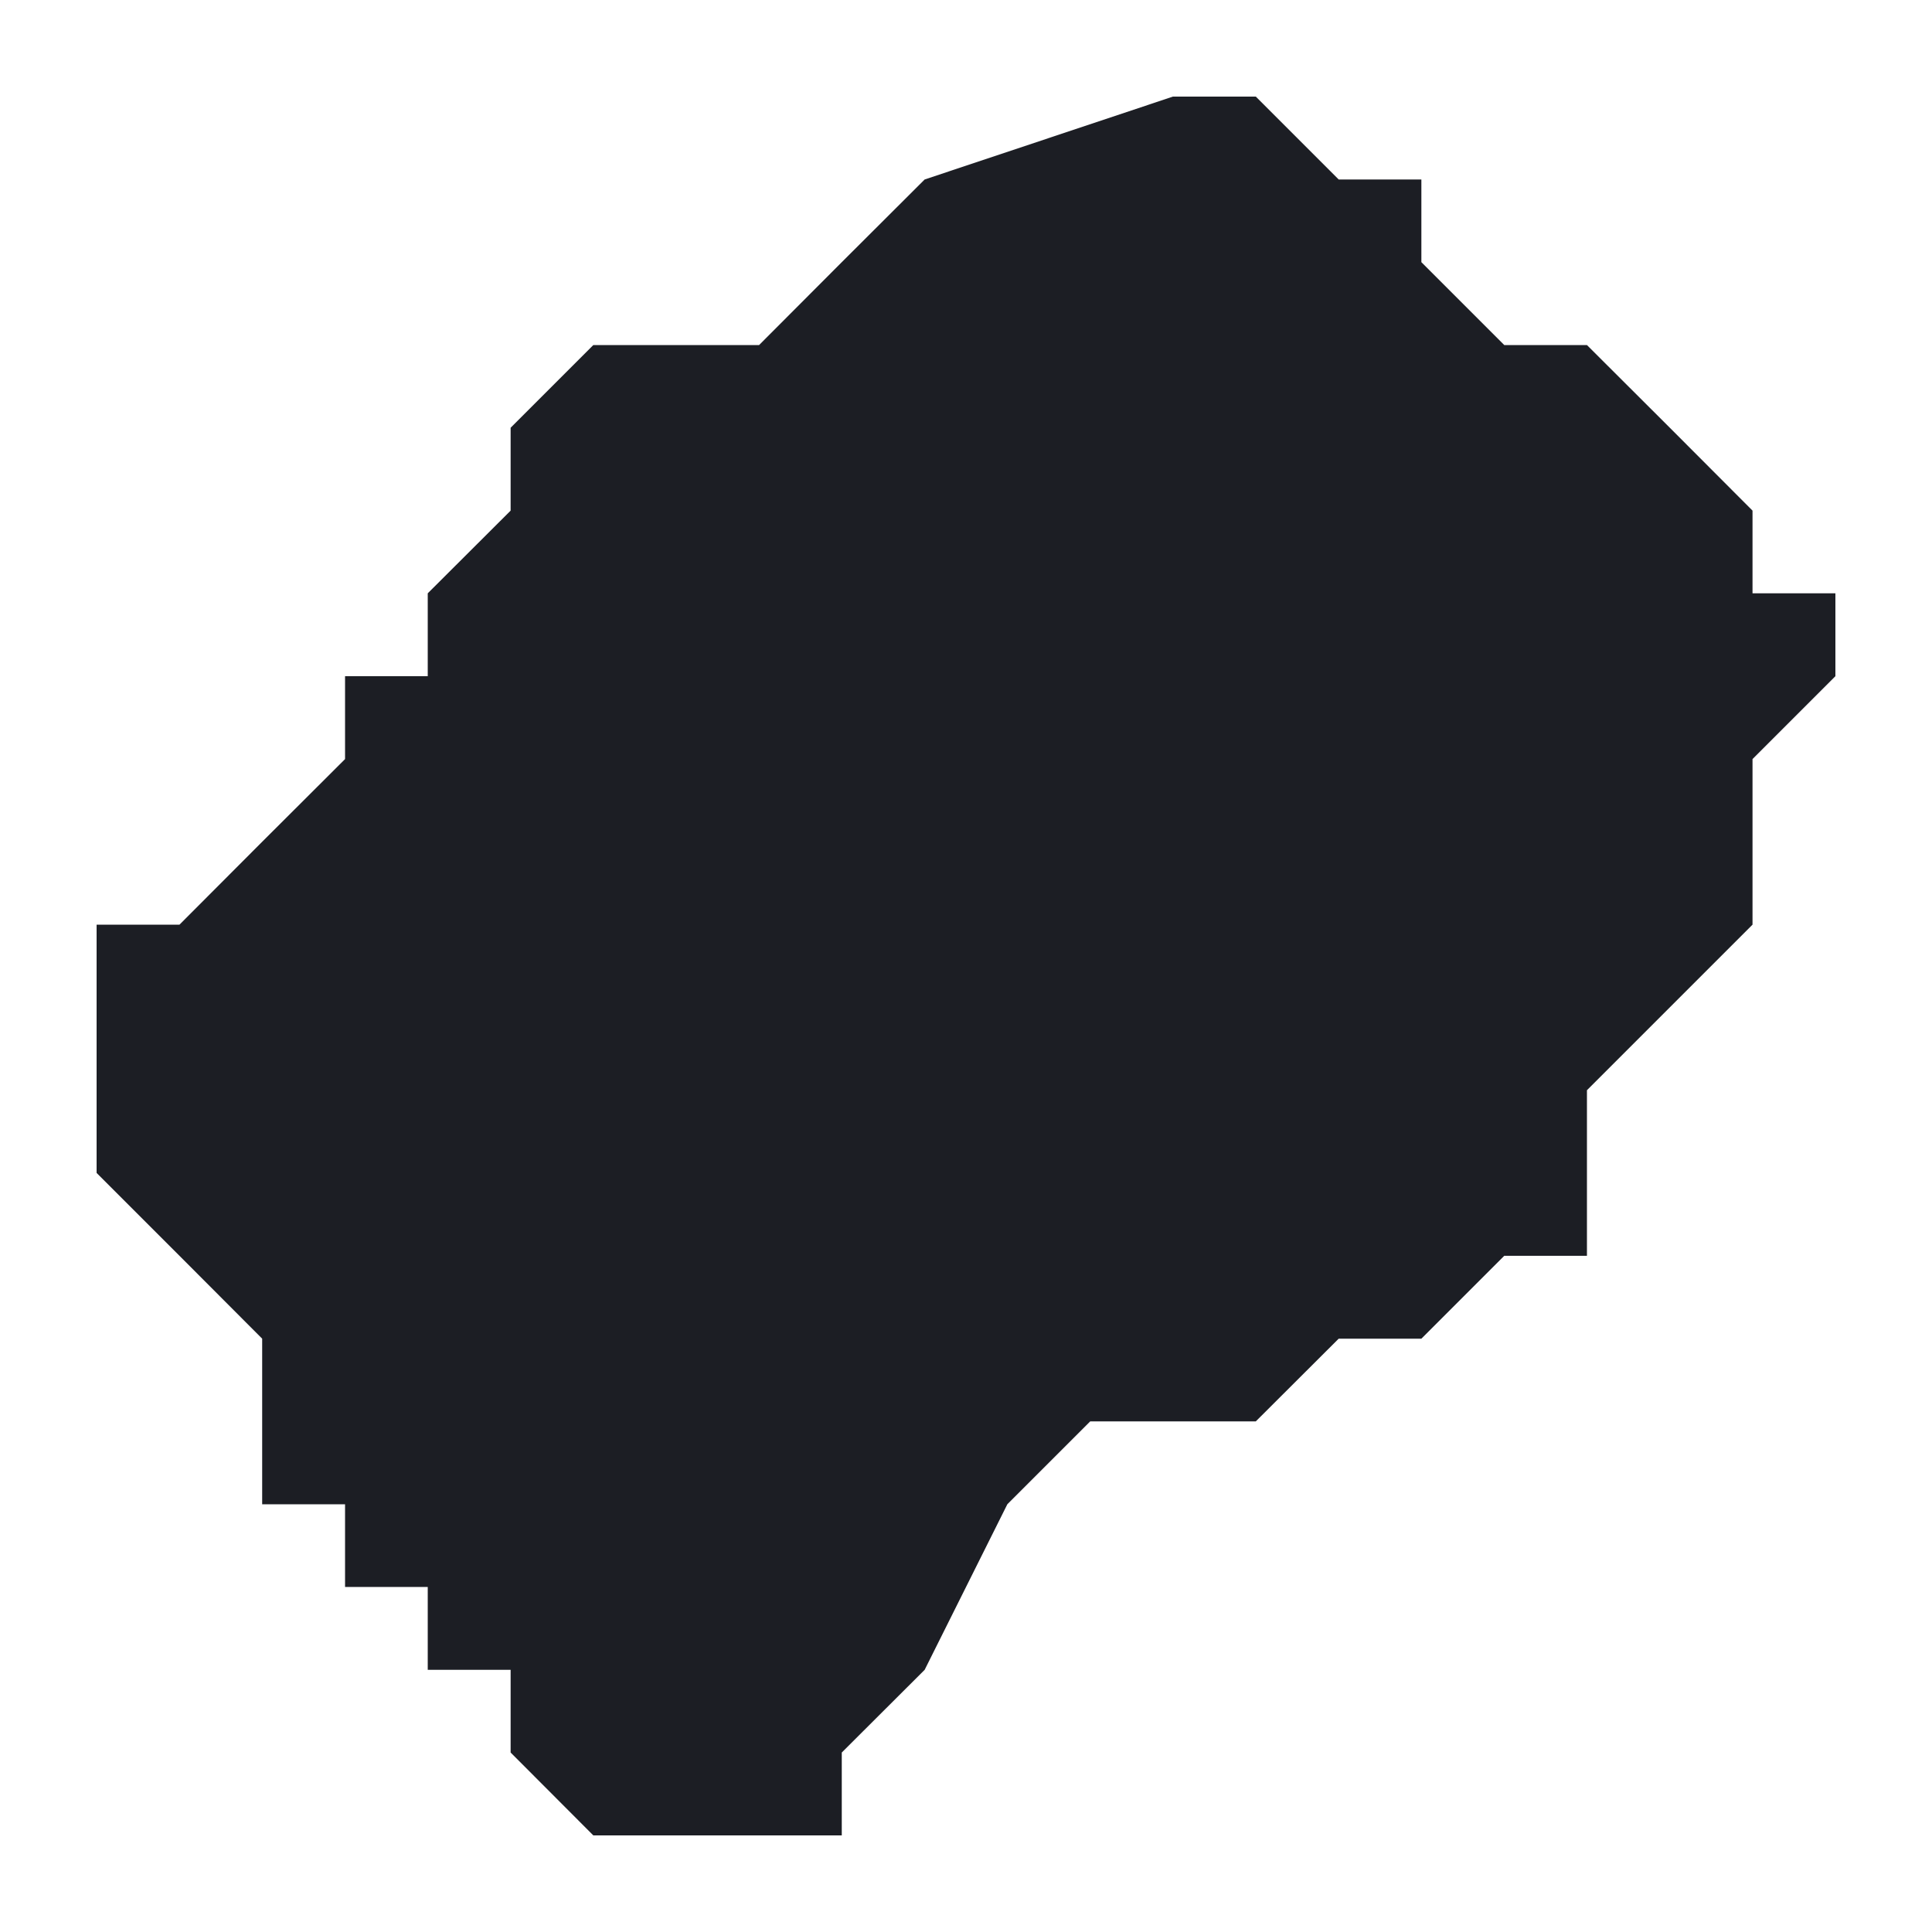
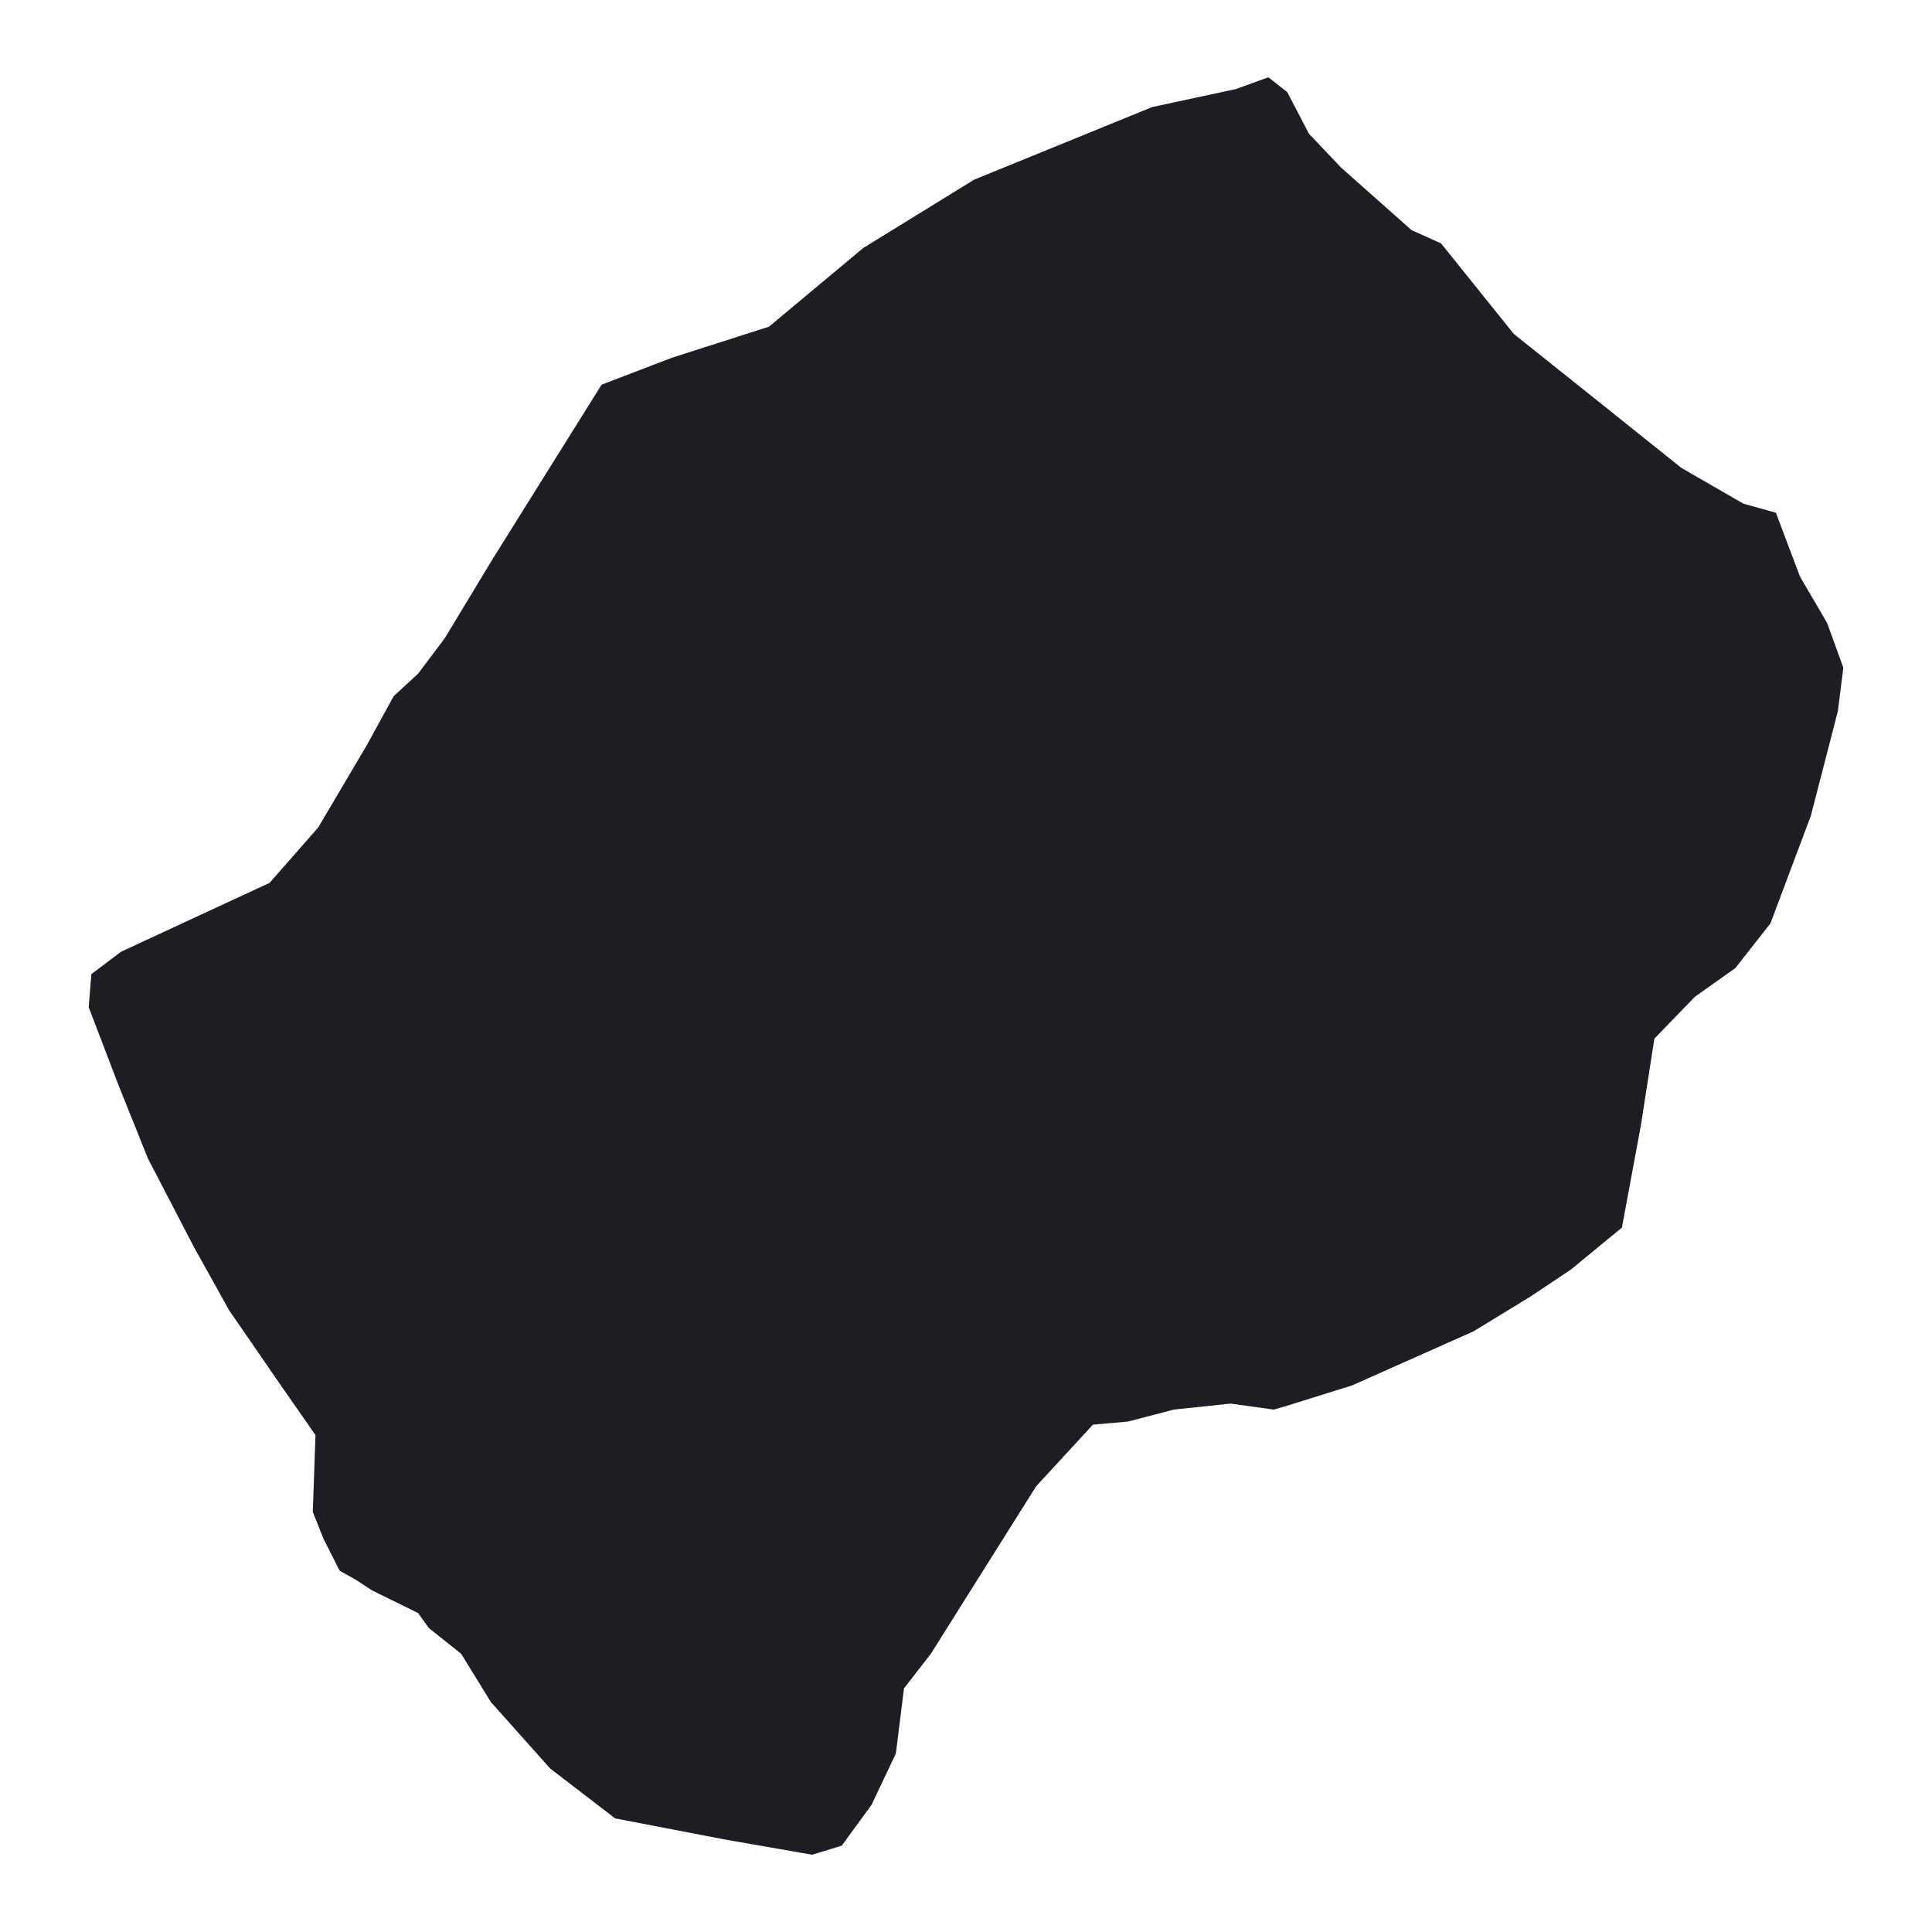
<svg xmlns="http://www.w3.org/2000/svg" viewBox="0 0 100 100">
  <rect width="100" height="100" fill="#ffffff" />
-   <path d="M69.29,69.29L65.00,73.57L65.00,73.57L60.71,73.57L60.71,73.57L56.43,73.57L56.43,73.57L52.14,77.86L47.86,86.43L47.86,86.43L43.57,90.71L43.57,90.71L43.57,95.00L39.29,95.00L35.00,95.00L30.71,95.00L26.43,90.71L26.43,86.43L22.14,86.43L22.14,82.14L22.14,82.14L17.86,82.14L17.86,82.14L17.86,82.14L17.86,77.86L13.57,77.86L13.57,73.57L13.57,69.29L9.29,65.00L9.29,65.00L5.00,60.71L5.00,56.43L5.00,52.14L5.00,47.86L5.00,47.86L9.29,47.86L13.57,43.57L13.57,43.57L17.86,39.29L17.86,35.00L22.14,35.00L22.14,30.71L26.43,26.43L26.43,22.14L30.71,17.86L35.00,17.86L39.29,17.86L43.57,13.57L47.86,9.29L60.71,5.00L65.00,5.00L65.00,5.00L65.00,5.00L65.00,5.00L69.29,9.29L73.57,9.29L73.57,13.57L77.86,17.86L82.14,17.86L86.43,22.14L90.71,26.43L90.71,26.43L90.71,30.71L95.00,30.71L95.00,35.00L95.00,35.00L90.71,39.29L90.71,47.86L90.71,47.86L86.43,52.14L86.43,52.14L82.14,56.43L82.14,60.71L82.14,65.00L77.86,65.00L73.57,69.29Z" fill="#1c1e24" fill-rule="evenodd" />
+   <path d="M69.98,71.71L66.49,72.80L65.93,72.96L63.69,72.65L60.76,72.96L58.38,73.58L56.57,73.74L53.63,76.93L48.18,85.60L46.79,87.39L46.37,90.76L45.11,93.42L43.57,95.53L42.04,96L37.56,95.22L31.84,94.12L28.48,91.54L25.41,88.10L23.87,85.60L22.20,84.27L21.64,83.49L19.26,82.32L18.42,81.77L17.58,81.30L16.75,79.66L16.19,78.26L16.33,74.28L14.65,71.87L11.86,67.82L10.04,64.55L7.66,59.97L6.13,56.16L4.59,52.13L4.73,50.42L6.27,49.26L10.60,47.25L13.95,45.70L16.47,42.83L18.98,38.58L20.38,36.03L21.64,34.87L23.03,33.02L25.41,29.08L28.20,24.61L31.14,19.91L34.77,18.52L39.80,16.91L44.69,12.83L50.42,9.30L59.64,5.54L63.97,4.61L65.65,4L66.63,4.77L67.75,6.92L69.42,8.68L73.06,11.91L74.59,12.60L78.36,17.29L82.42,20.53L87.03,24.22L90.24,26.07L91.92,26.54L93.17,29.85L94.57,32.24L95.41,34.56L95.13,36.80L93.73,42.22L91.64,47.79L89.82,50.11L87.73,51.59L85.63,53.76L84.93,58.26L83.95,63.54L81.30,65.72L79.20,67.12L76.27,68.91Z" fill="#1c1e24" fill-rule="evenodd" />
</svg>
